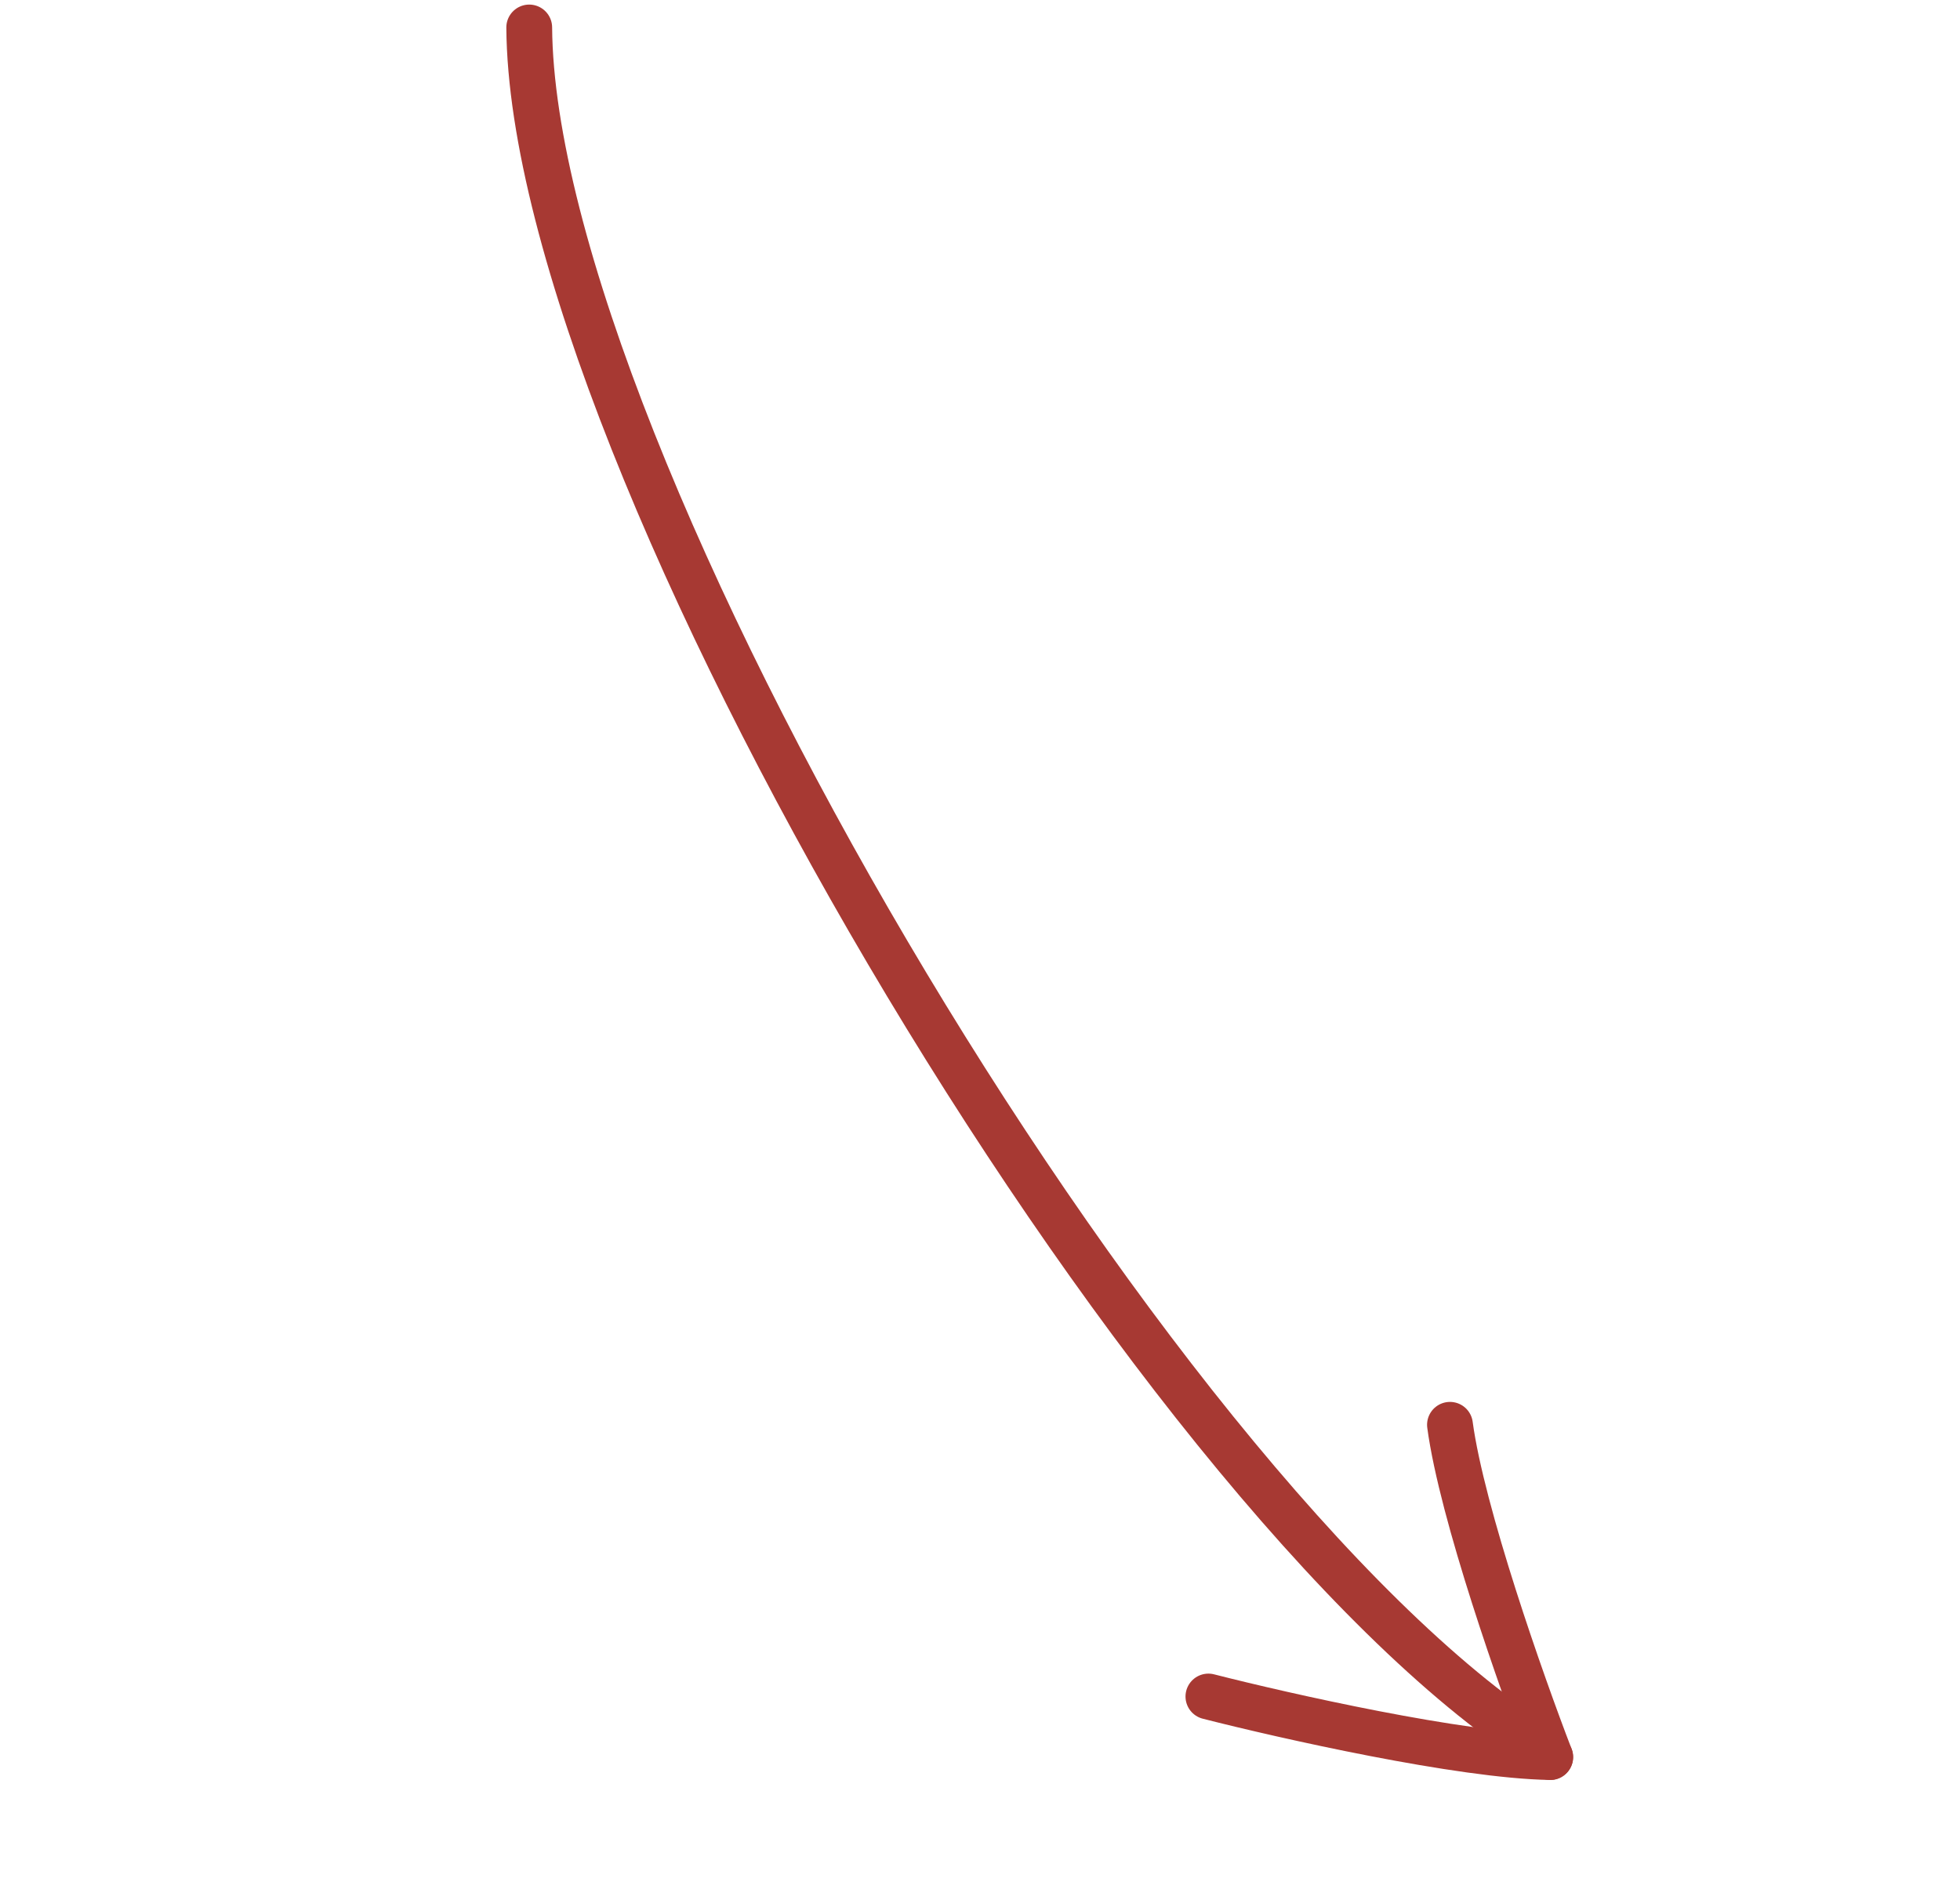
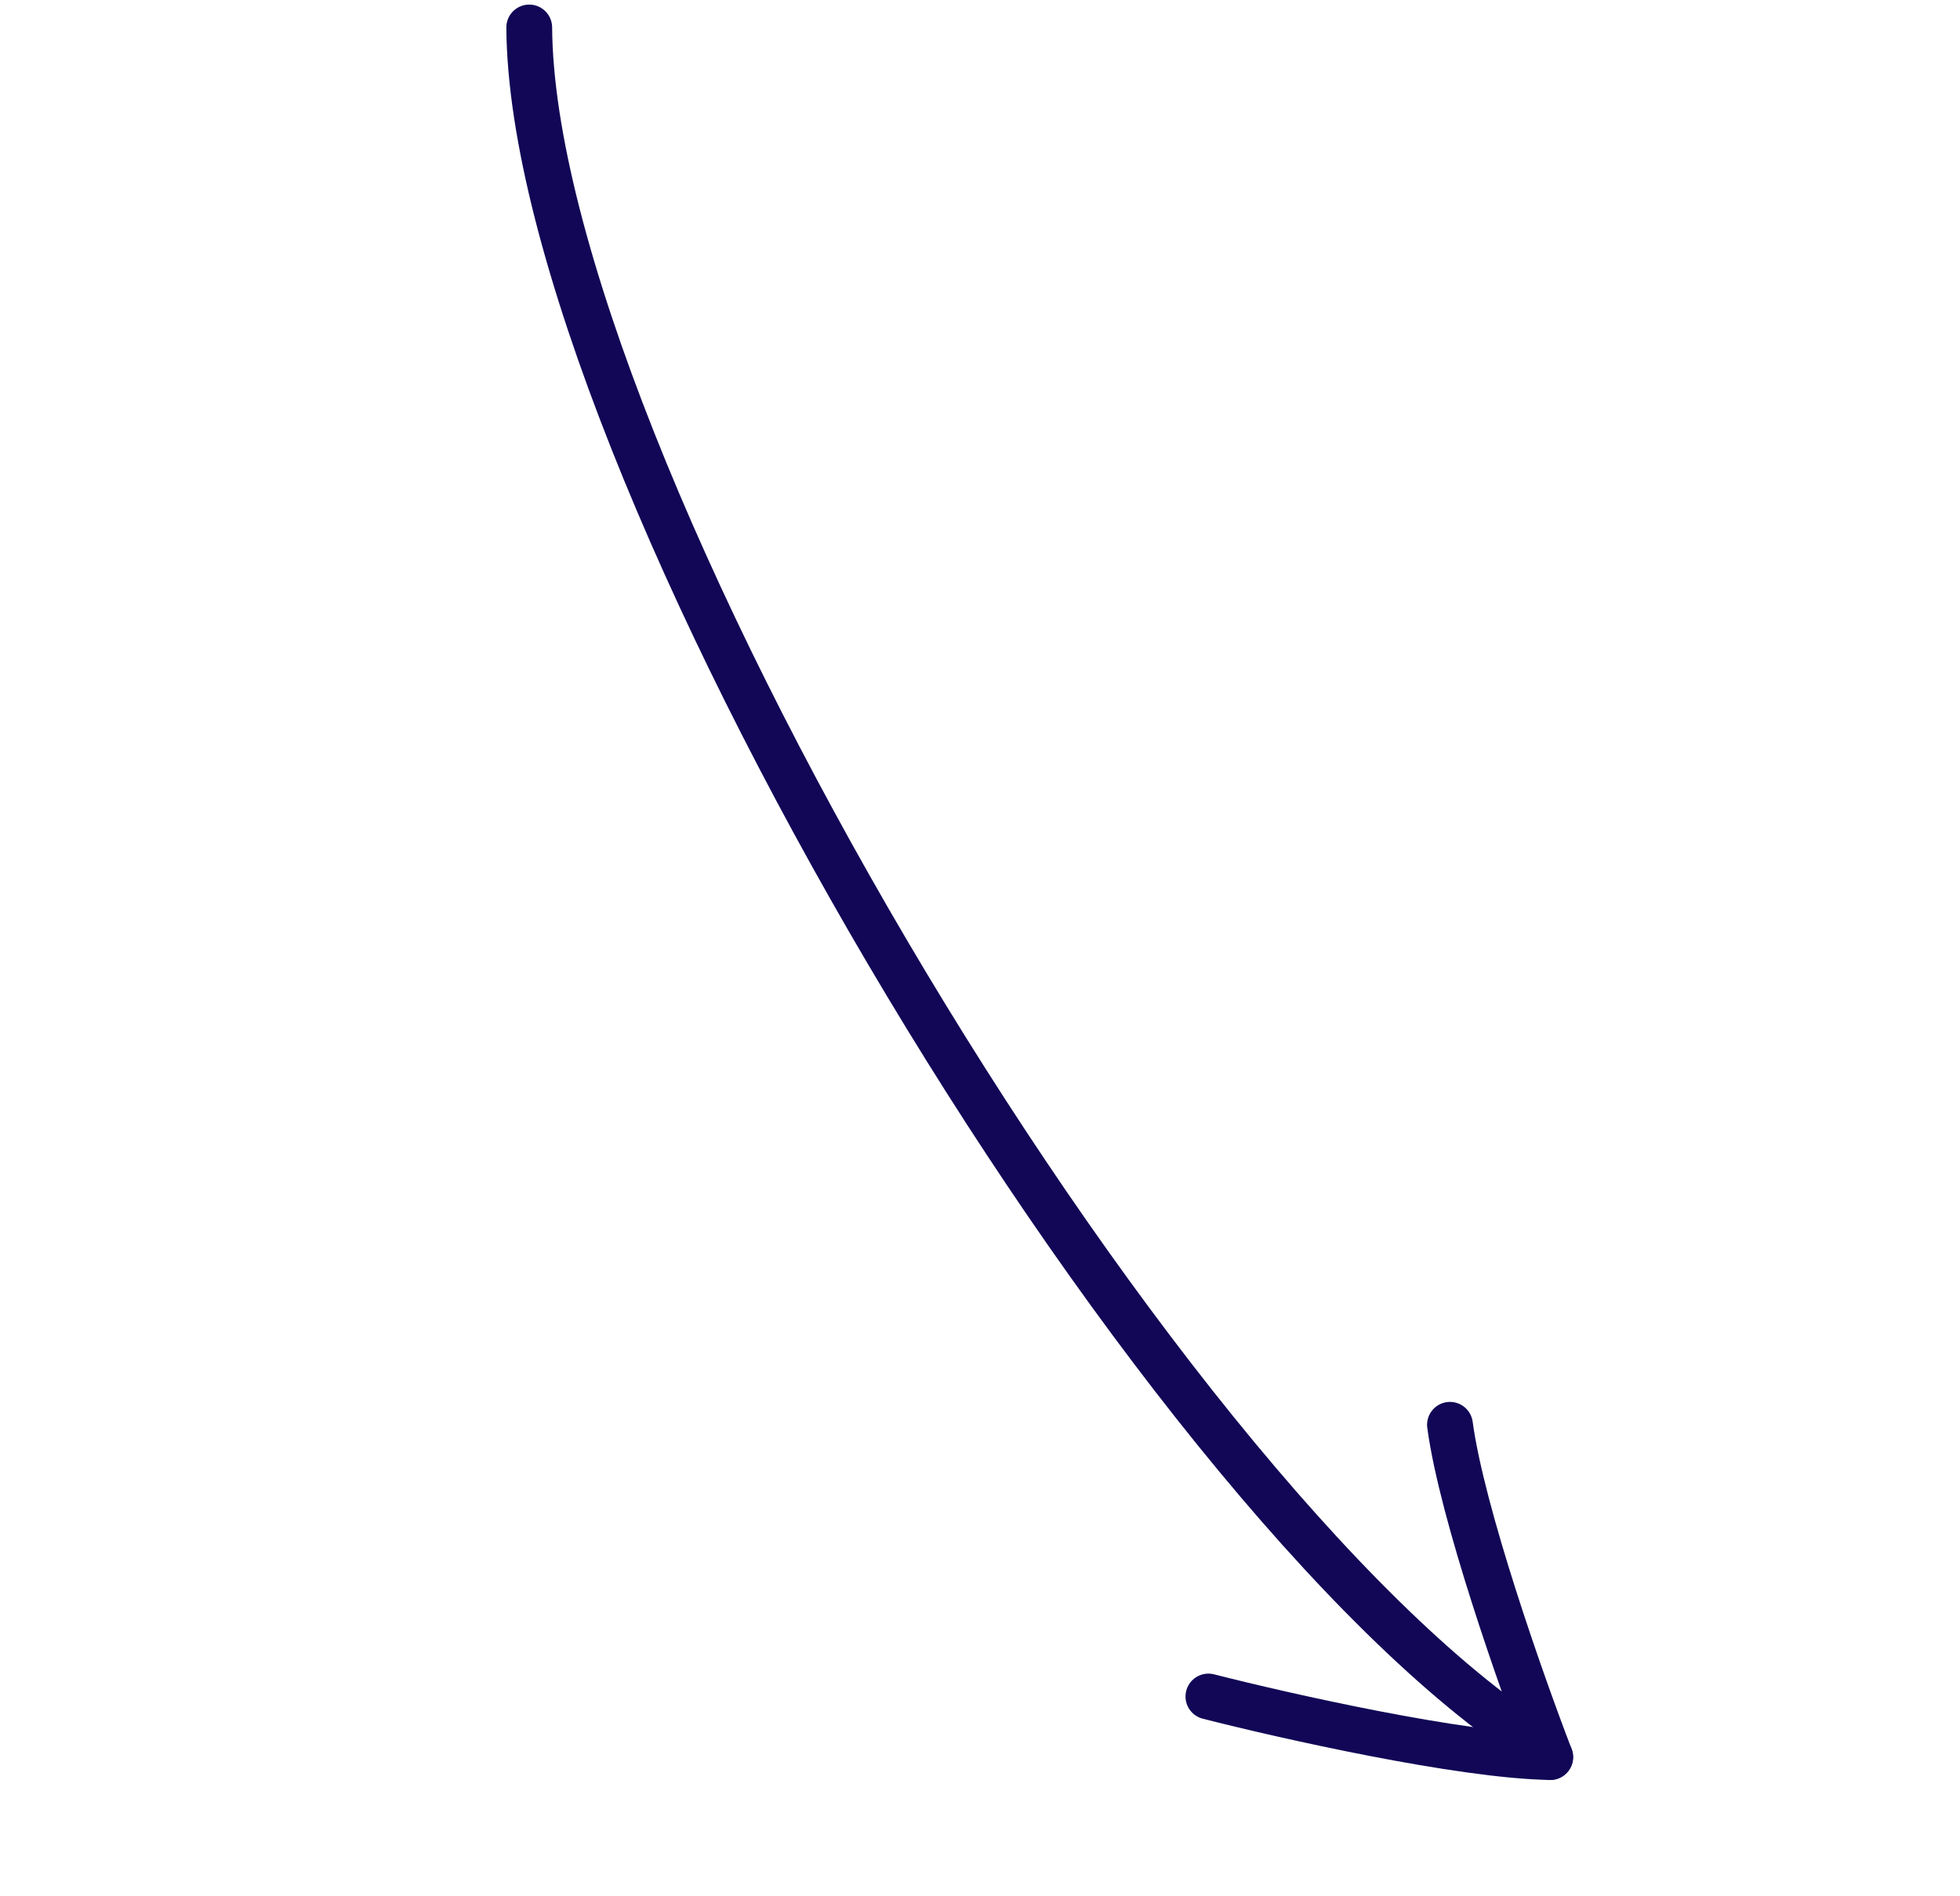
<svg xmlns="http://www.w3.org/2000/svg" viewBox="0 0 214 207" fill="none">
-   <path d="M57.783 3C58.113 49.756 125.04 163.035 168.014 190.664" stroke="#A73933" stroke-width="5" stroke-linecap="round" />
-   <path d="M131.938 185.28C140.321 187.42 159.523 191.738 169.259 191.893" stroke="#A73933" stroke-width="5" stroke-linecap="round" />
-   <path d="M169.258 191.894C166.149 183.819 159.609 165.256 158.313 155.605" stroke="#A73933" stroke-width="5" stroke-linecap="round" />
+   <path d="M57.783 3C58.113 49.756 125.04 163.035 168.014 190.664" stroke="#110756" stroke-width="5" stroke-linecap="round" />
+   <path d="M131.938 185.28C140.321 187.42 159.523 191.738 169.259 191.893" stroke="#110756" stroke-width="5" stroke-linecap="round" />
+   <path d="M169.258 191.894C166.149 183.819 159.609 165.256 158.313 155.605" stroke="#110756" stroke-width="5" stroke-linecap="round" />
</svg>
